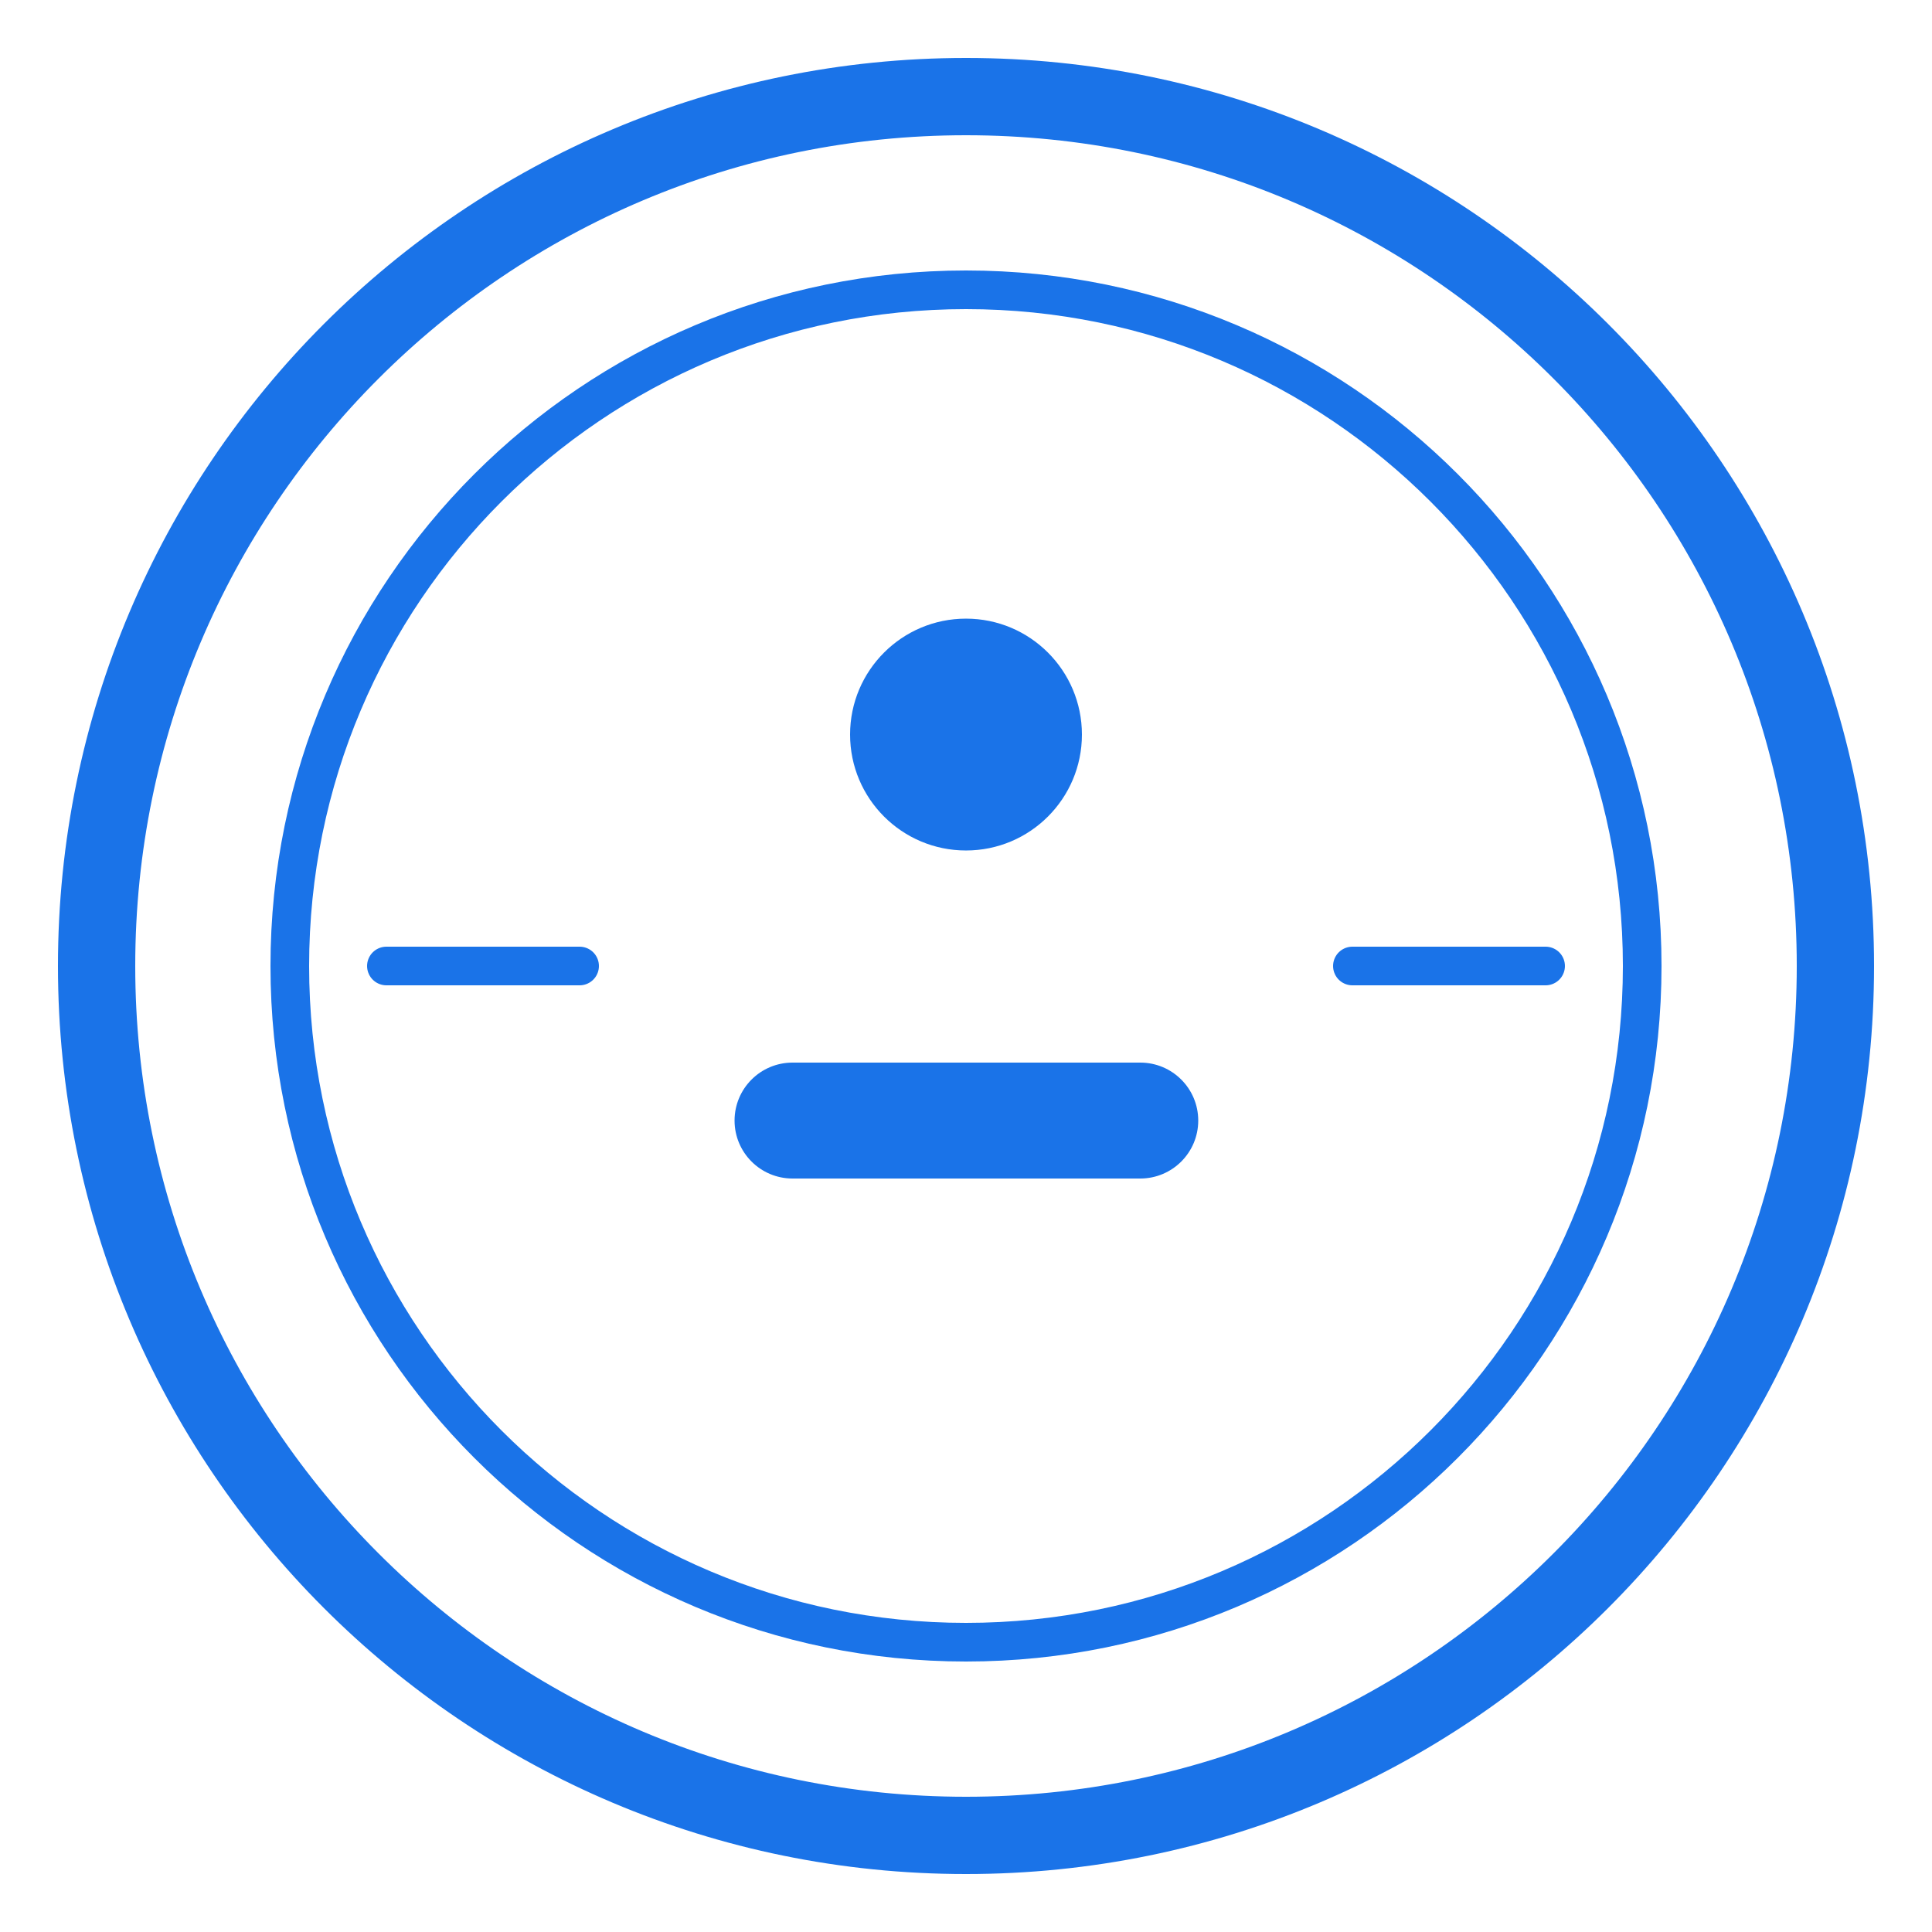
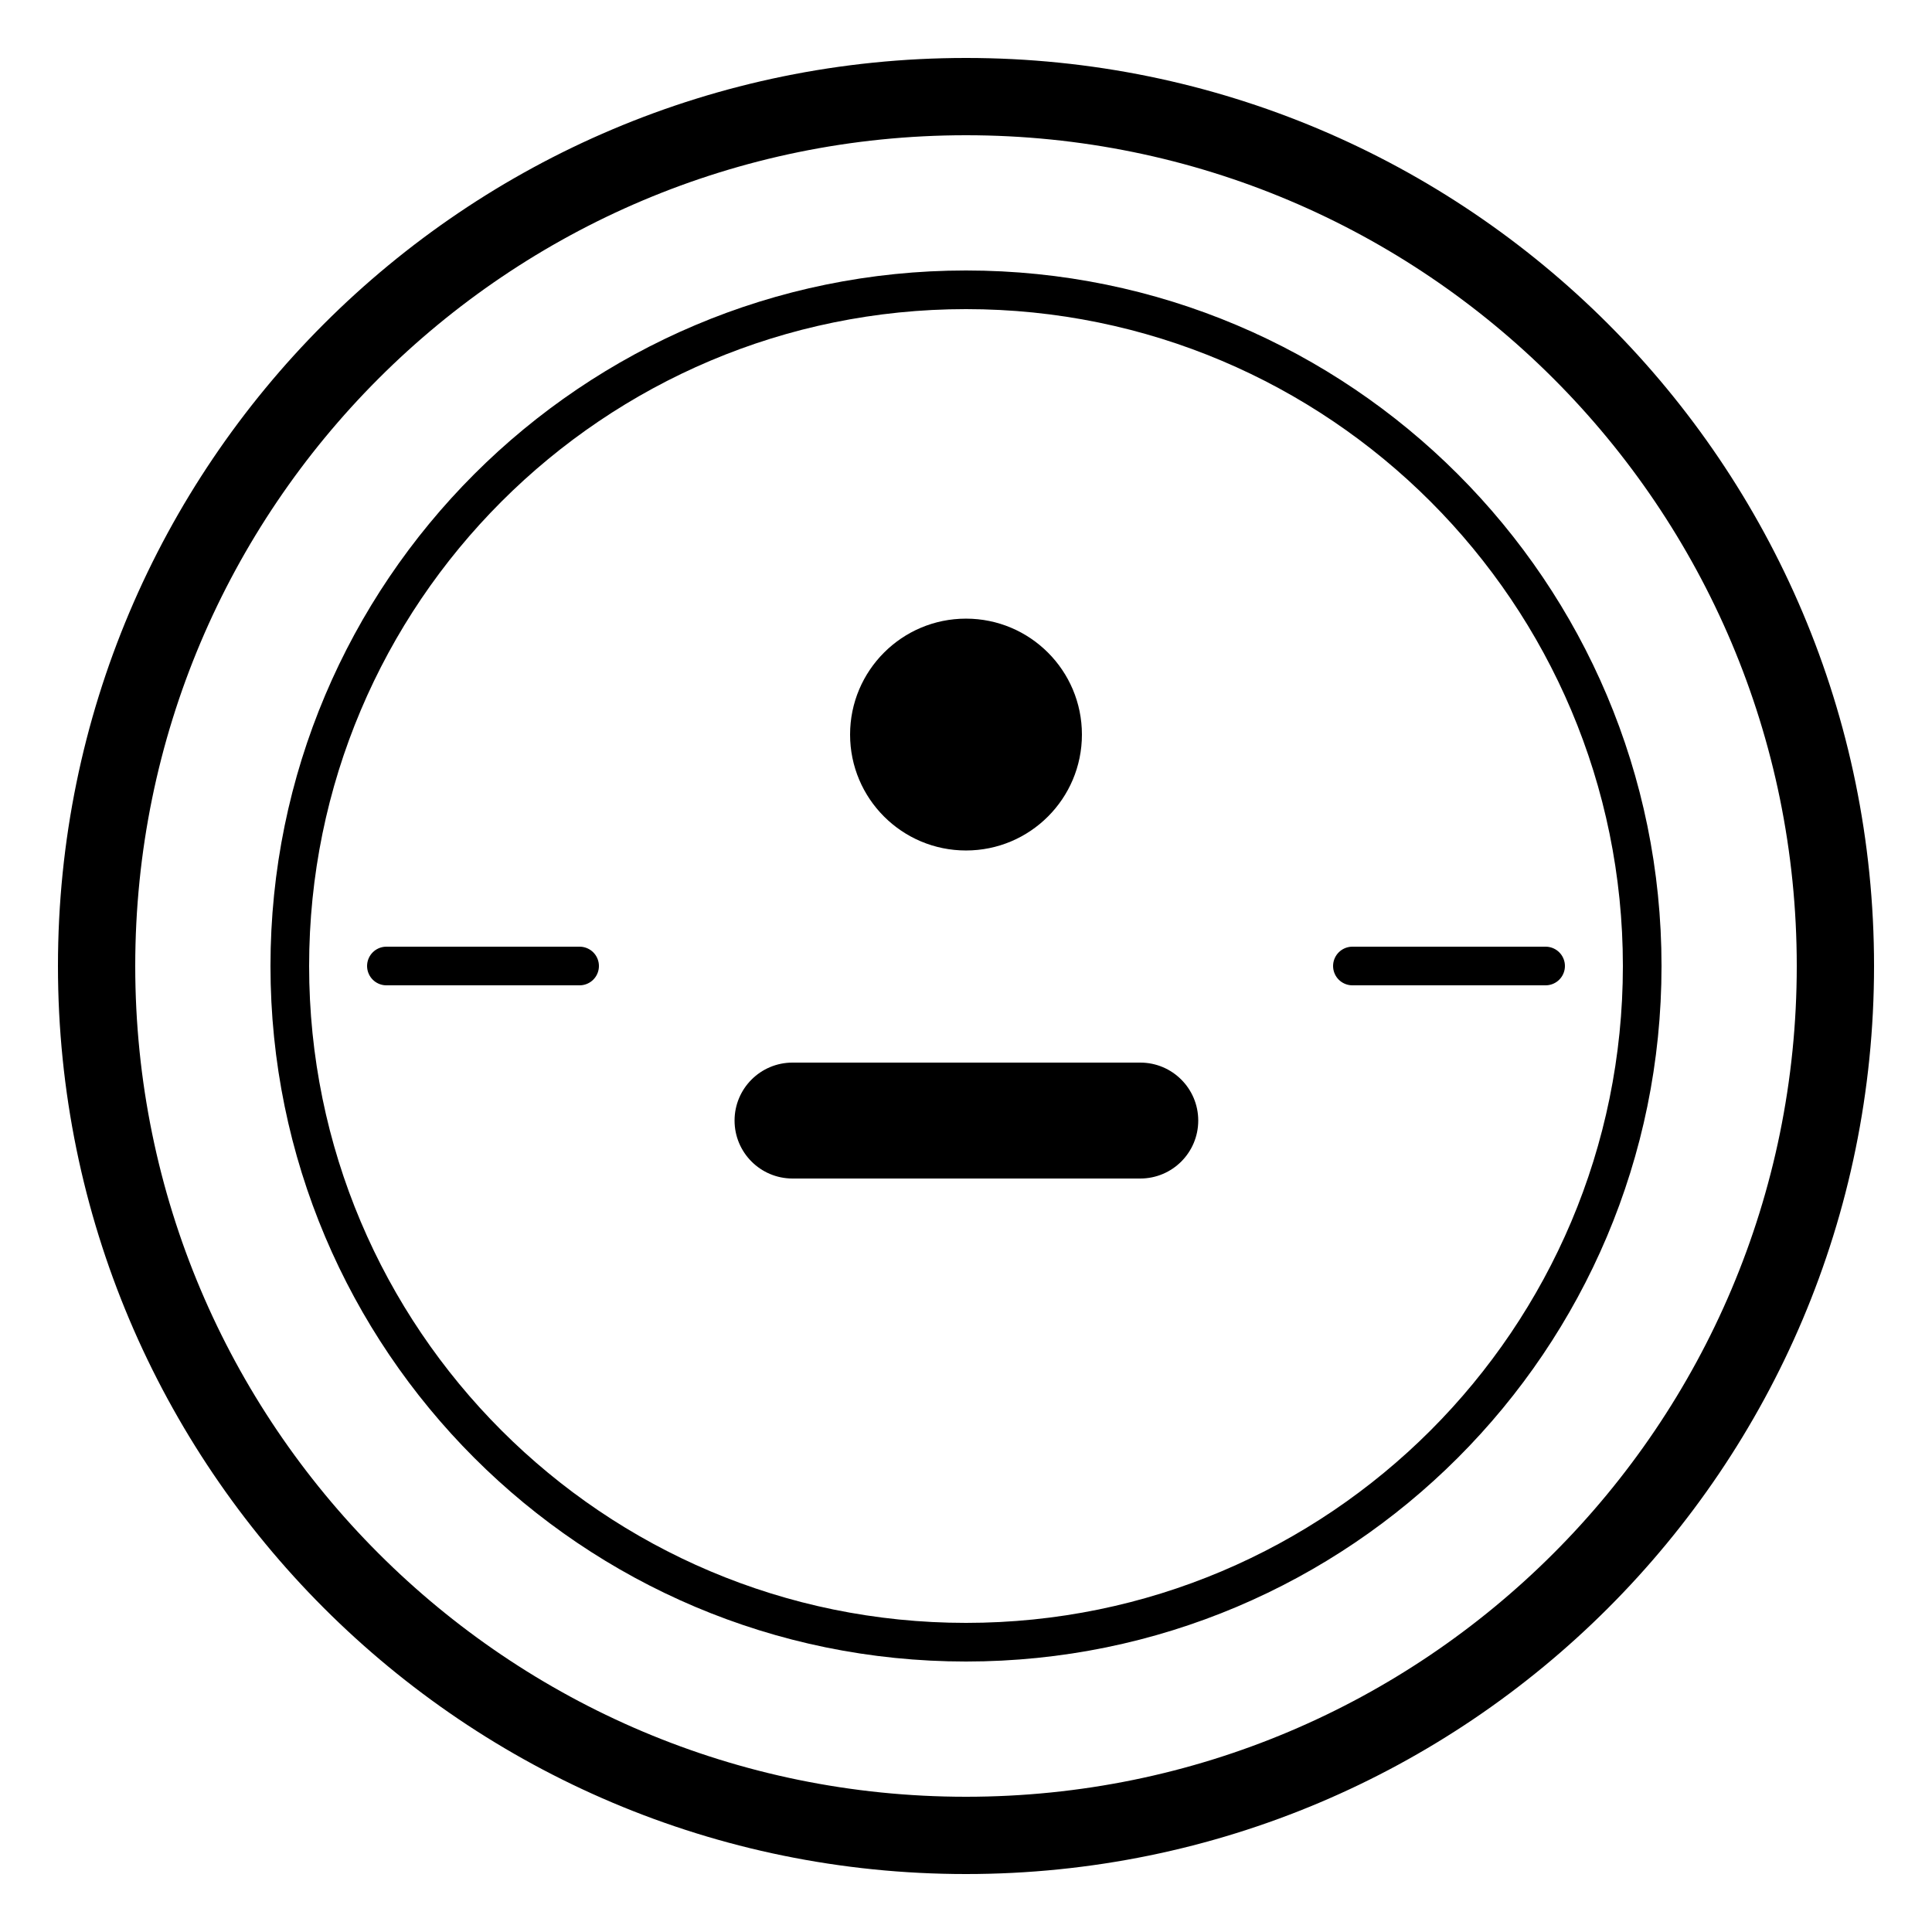
<svg xmlns="http://www.w3.org/2000/svg" viewBox="0 0 960 960">
-   <circle cx="480" cy="480" r="432" fill="none" stroke="#1a73e8" stroke-width="38.4" />
-   <circle cx="480" cy="480" r="336" fill="none" stroke="#1a73e8" stroke-width="19.2" />
-   <circle cx="480" cy="365" r="57.6" fill="#1a73e8" />
-   <rect x="365" y="528" width="230.4" height="57.6" rx="28.8" fill="#1a73e8" />
-   <line x1="192" y1="480" x2="288" y2="480" stroke="#1a73e8" stroke-width="19.2" stroke-linecap="round" />
-   <line x1="672" y1="480" x2="768" y2="480" stroke="#1a73e8" stroke-width="19.2" stroke-linecap="round" />
+   <circle cx="480" cy="480" r="432" fill="none" stroke="#000000" stroke-width="38.4" />
+   <circle cx="480" cy="480" r="336" fill="none" stroke="#000000" stroke-width="19.2" />
+   <circle cx="480" cy="365" r="57.6" fill="#000000" />
+   <rect x="365" y="528" width="230.4" height="57.6" rx="28.8" fill="#000000" />
+   <line x1="192" y1="480" x2="288" y2="480" stroke="#000000" stroke-width="19.2" stroke-linecap="round" />
+   <line x1="672" y1="480" x2="768" y2="480" stroke="#000000" stroke-width="19.2" stroke-linecap="round" />
</svg>
